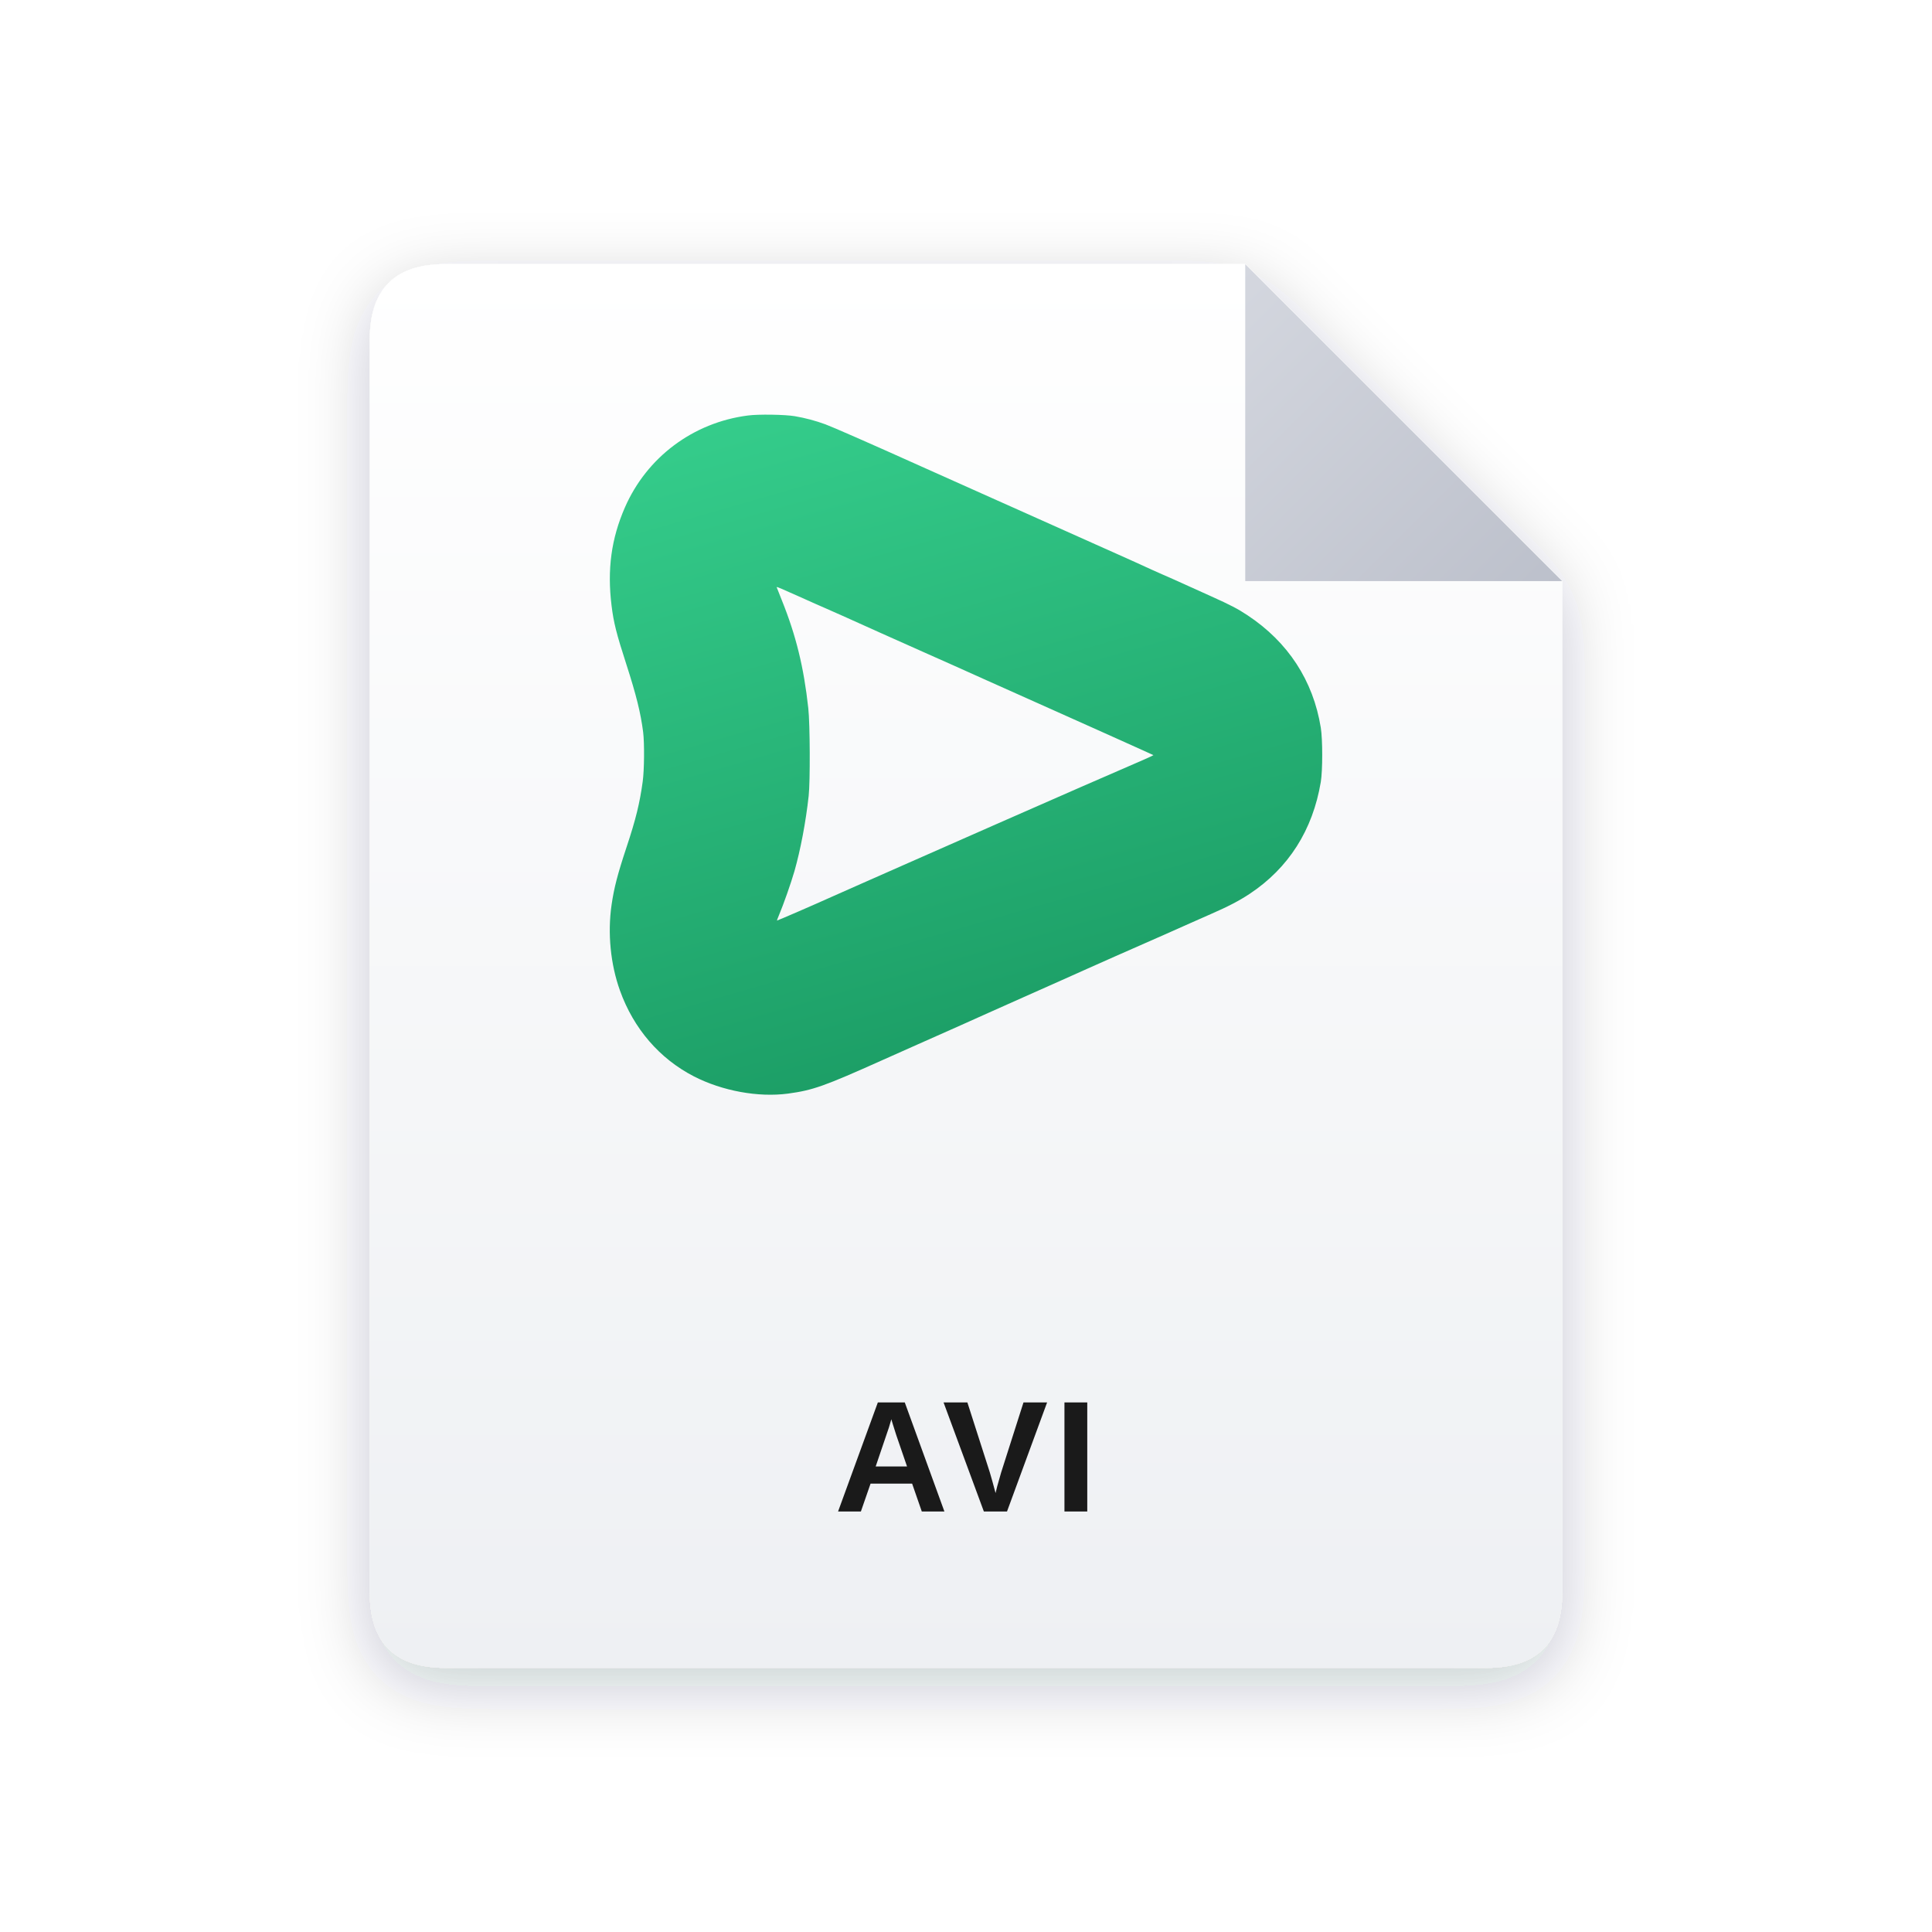
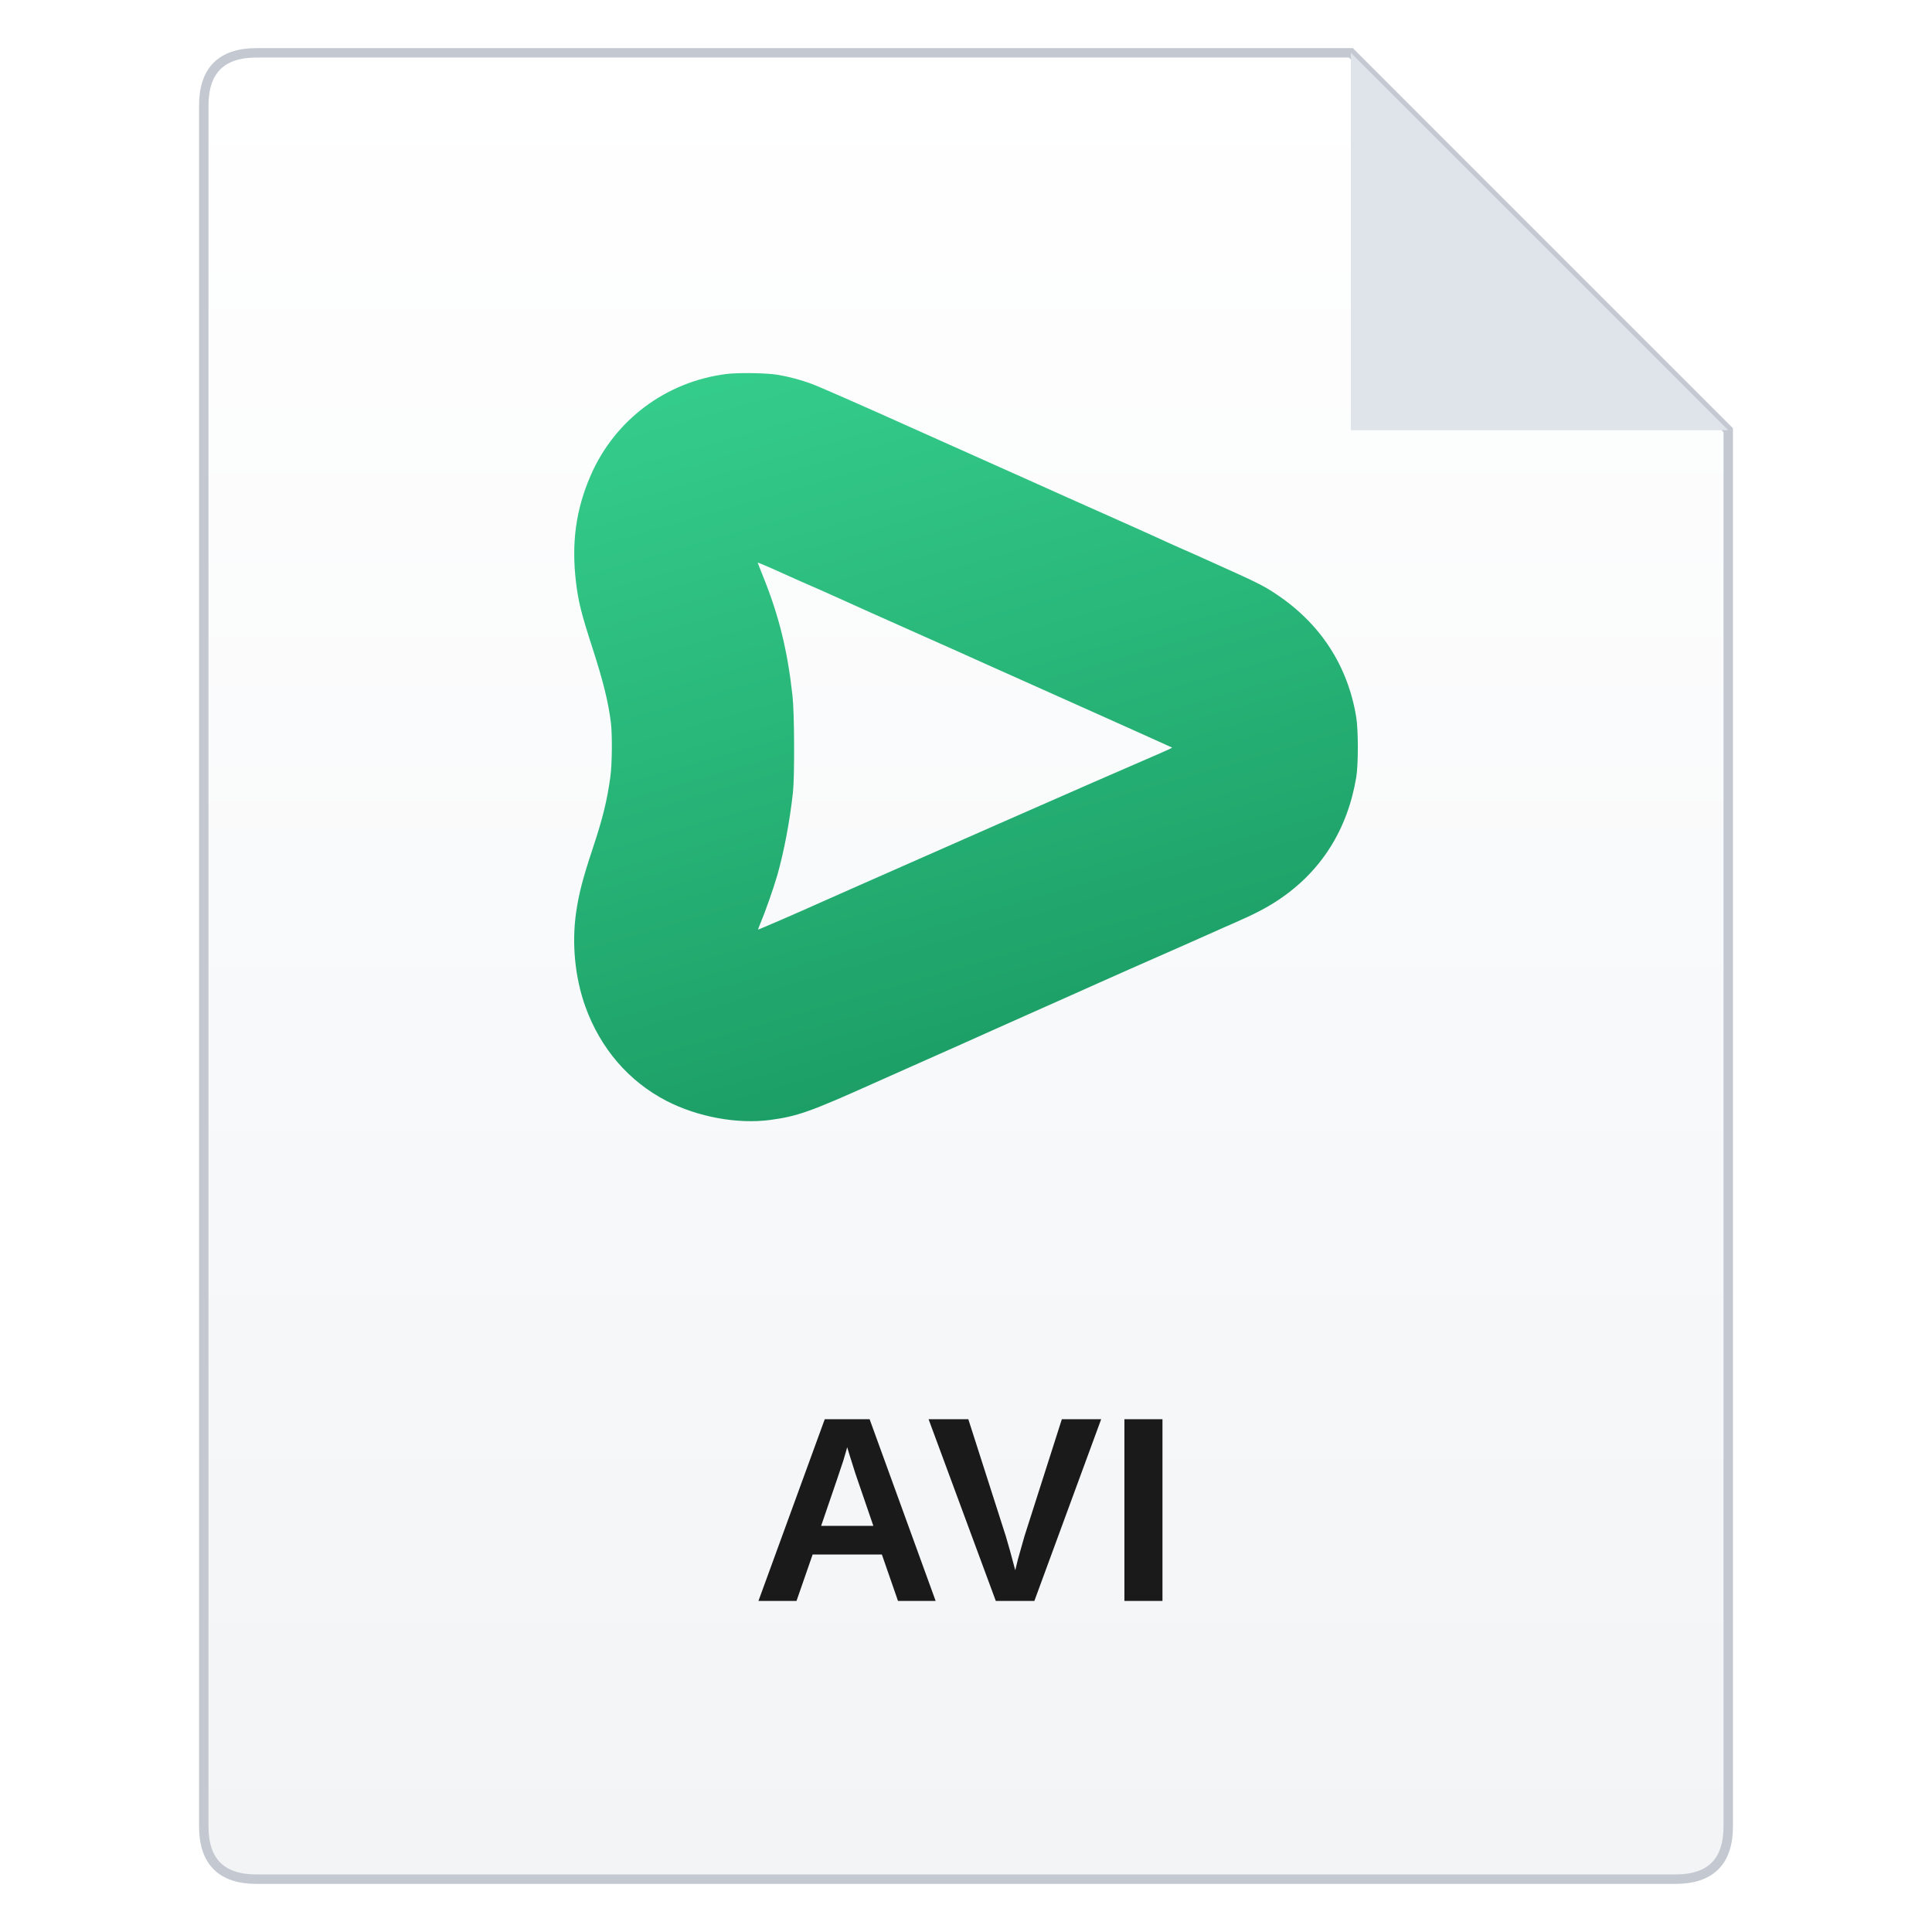
<svg xmlns="http://www.w3.org/2000/svg" width="256" height="256" viewBox="0 0 1024 1024">
  <defs>
    <linearGradient id="c" x1="0" y1="0" x2="0.3" y2="1">
      <stop offset="0" stop-color="#36cf8d" />
      <stop offset="1" stop-color="#1c9e66" />
    </linearGradient>
    <linearGradient id="sheet" x1="0" y1="0" x2="0" y2="1">
      <stop offset="0" stop-color="#ffffff" />
-       <stop offset="1" stop-color="#eef0f3" />
+       <stop offset="1" stop-color="#f2f4f6" />
    </linearGradient>
-     <linearGradient id="foldg" x1="0" y1="0" x2="1" y2="1">
-       <stop offset="0" stop-color="#d4d7df" />
-       <stop offset="1" stop-color="#bcc0cb" />
-     </linearGradient>
-     <filter id="sh" x="-20%" y="-20%" width="140%" height="140%">
-       <feDropShadow dx="0" dy="10" stdDeviation="18" flood-color="#1b2030" flood-opacity="0.22" />
-     </filter>
  </defs>
-   <path filter="url(#sh)" fill="url(#sheet)" d="M236 140 L660 140 L828 308 L828 844 Q828 884 788 884 L236 884 Q196 884 196 844 L196 180 Q196 140 236 140 Z" />
-   <path fill="url(#foldg)" d="M660 140 L828 308 L660 308 Z" />
-   <g transform="translate(512 400) scale(0.40) translate(-512 -512)">
+   <path fill="url(#sheet)" stroke="#c3c8d1" stroke-width="5" d="M 136 28 L 716 28 L 916 228 L 916 968 Q 916 996 888 996 L 136 996 Q 108 996 108 968 L 108 56 Q 108 28 136 28 Z" />
+   <path fill="#dfe3ea" d="M 716 28 L 916 228 L 716 228 Z" />
+   <g transform="translate(512 396) scale(0.44) translate(-512 -512)">
    <path fill="url(#c)" fill-rule="evenodd" d="M 222.85,62.58 C 150.41,71.93 89.14,117.81 60.07,184.31 C 41.96,225.76 36.43,266.5 42.36,314.59 C 45.08,336.82 48.8,351.71 61.88,392.06 C 75.16,433.3 80.89,456.44 84.21,482.1 C 86.03,496.69 85.72,532.6 83.61,547.69 C 79.69,576.26 74.46,597.69 62.38,634.01 C 50.21,670.73 45.68,688.34 42.36,710.97 C 36.93,748.6 40.95,789.65 53.53,824.66 C 71.64,875.06 105.94,914.8 151.42,938.24 C 189.04,957.56 236.73,966.31 276.17,961.08 C 309.27,956.55 323.65,951.52 401.92,916.41 C 415.51,910.37 436.33,901.12 448.2,895.79 C 489.25,877.58 527.28,860.67 542.27,853.83 C 550.62,850.11 571.14,840.86 588.04,833.41 C 604.95,825.97 627.98,815.7 639.35,810.57 C 650.72,805.54 665.91,798.7 673.06,795.48 C 686.03,789.65 724.87,772.44 773.66,751.02 C 787.44,744.88 803.84,737.63 809.88,734.92 C 816.01,732.1 827.79,726.97 836.04,723.35 C 859.17,713.29 874.06,705.54 887.85,696.39 C 939.46,662.18 971.45,611.88 982.11,548.2 C 984.63,533 984.63,491.76 982.11,476.16 C 972.05,413.89 938.75,362.78 885.03,327.27 C 872.15,318.72 862.7,313.79 837.04,302.22 C 785.83,279.08 773.06,273.34 772.65,273.34 C 772.45,273.34 766.22,270.53 758.87,267.21 C 751.53,263.79 741.16,259.06 735.93,256.74 C 730.7,254.43 719.64,249.4 711.29,245.68 C 703.04,241.95 690.36,236.32 683.12,233.1 C 671.24,227.87 599.21,195.68 572.45,183.6 C 566.41,180.89 557.56,176.86 552.83,174.85 C 544.58,171.13 485.13,144.57 453.23,130.28 C 383.21,98.79 335.22,77.77 325.67,74.25 C 312.79,69.52 299.31,65.9 285.22,63.48 C 272.14,61.27 236.93,60.66 222.85,62.58 M 293.27,303.52 C 305.75,309.16 320.23,315.6 325.46,317.81 C 330.7,320.02 342.27,325.15 351.12,329.18 C 369.63,337.63 423.35,361.67 462.29,378.98 C 488.65,390.65 498.71,395.18 538.75,413.18 C 550.12,418.21 574.06,428.98 592.07,437.03 C 628.89,453.43 650.62,463.18 687.14,479.58 C 701.02,485.82 721.14,494.88 731.91,499.7 C 742.67,504.53 753.54,509.46 755.95,510.57 L 760.38,512.58 L 757.16,514.29 C 755.35,515.2 750.42,517.41 746.19,519.22 C 736.64,523.35 692.07,542.76 664.5,554.74 C 582.31,590.75 521.24,617.61 435.12,655.64 C 416.61,663.89 389.45,675.86 374.76,682.3 C 360.07,688.74 342.27,696.69 335.02,699.91 C 312.79,709.97 261.78,732.1 261.48,731.8 C 261.38,731.7 262.59,728.38 264.2,724.56 C 269.83,711.38 280.09,682.3 284.72,666.21 C 292.77,637.83 299.71,601.42 303.53,566.61 C 305.65,547.29 305.34,471.43 303.03,450.41 C 297.09,396.18 286.83,354.03 267.72,306.74 C 264.1,297.69 261.08,290.14 261.08,289.94 C 261.08,289.24 268.72,292.46 293.27,303.52" />
  </g>
-   <text x="512" y="772" text-anchor="middle" dominant-baseline="central" font-family="Segoe UI, Arial, sans-serif" font-size="84" font-weight="800" letter-spacing="3" fill="#1a1a1a">AVI</text>
+   <text x="512" y="800" text-anchor="middle" dominant-baseline="central" font-family="Segoe UI, Arial, sans-serif" font-size="140" font-weight="600" letter-spacing="2" fill="#1a1a1a">AVI</text>
</svg>
